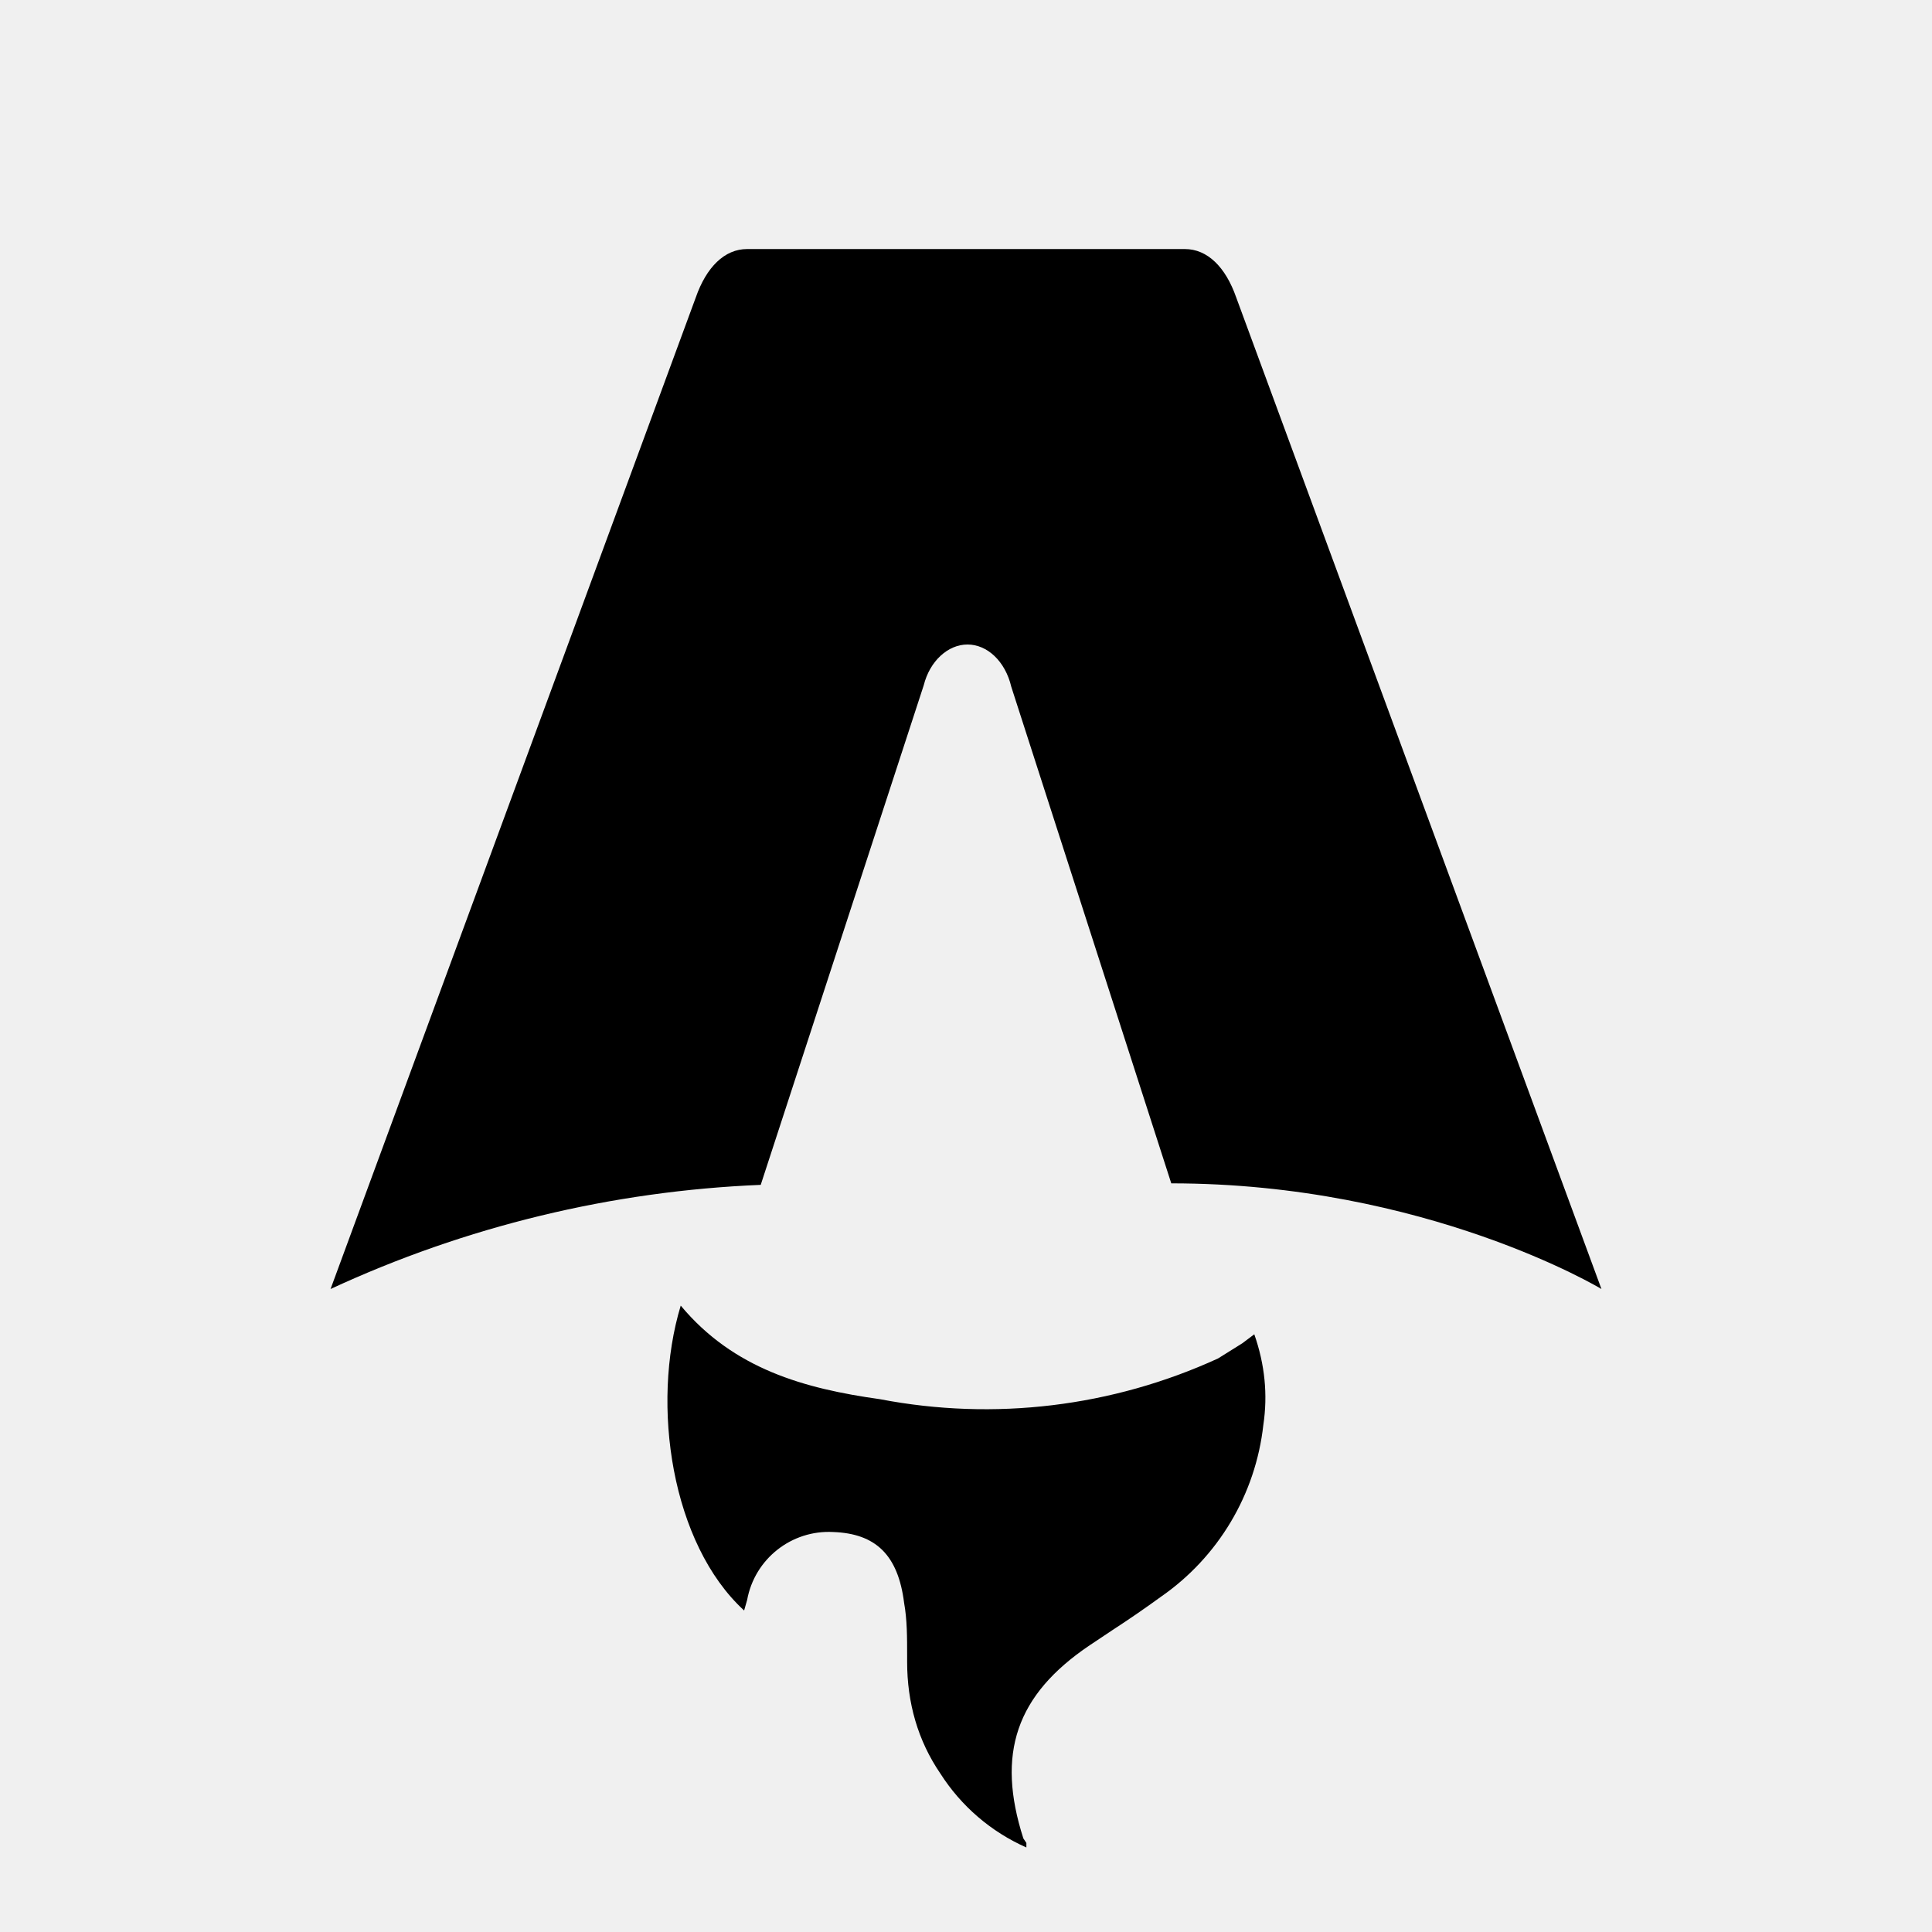
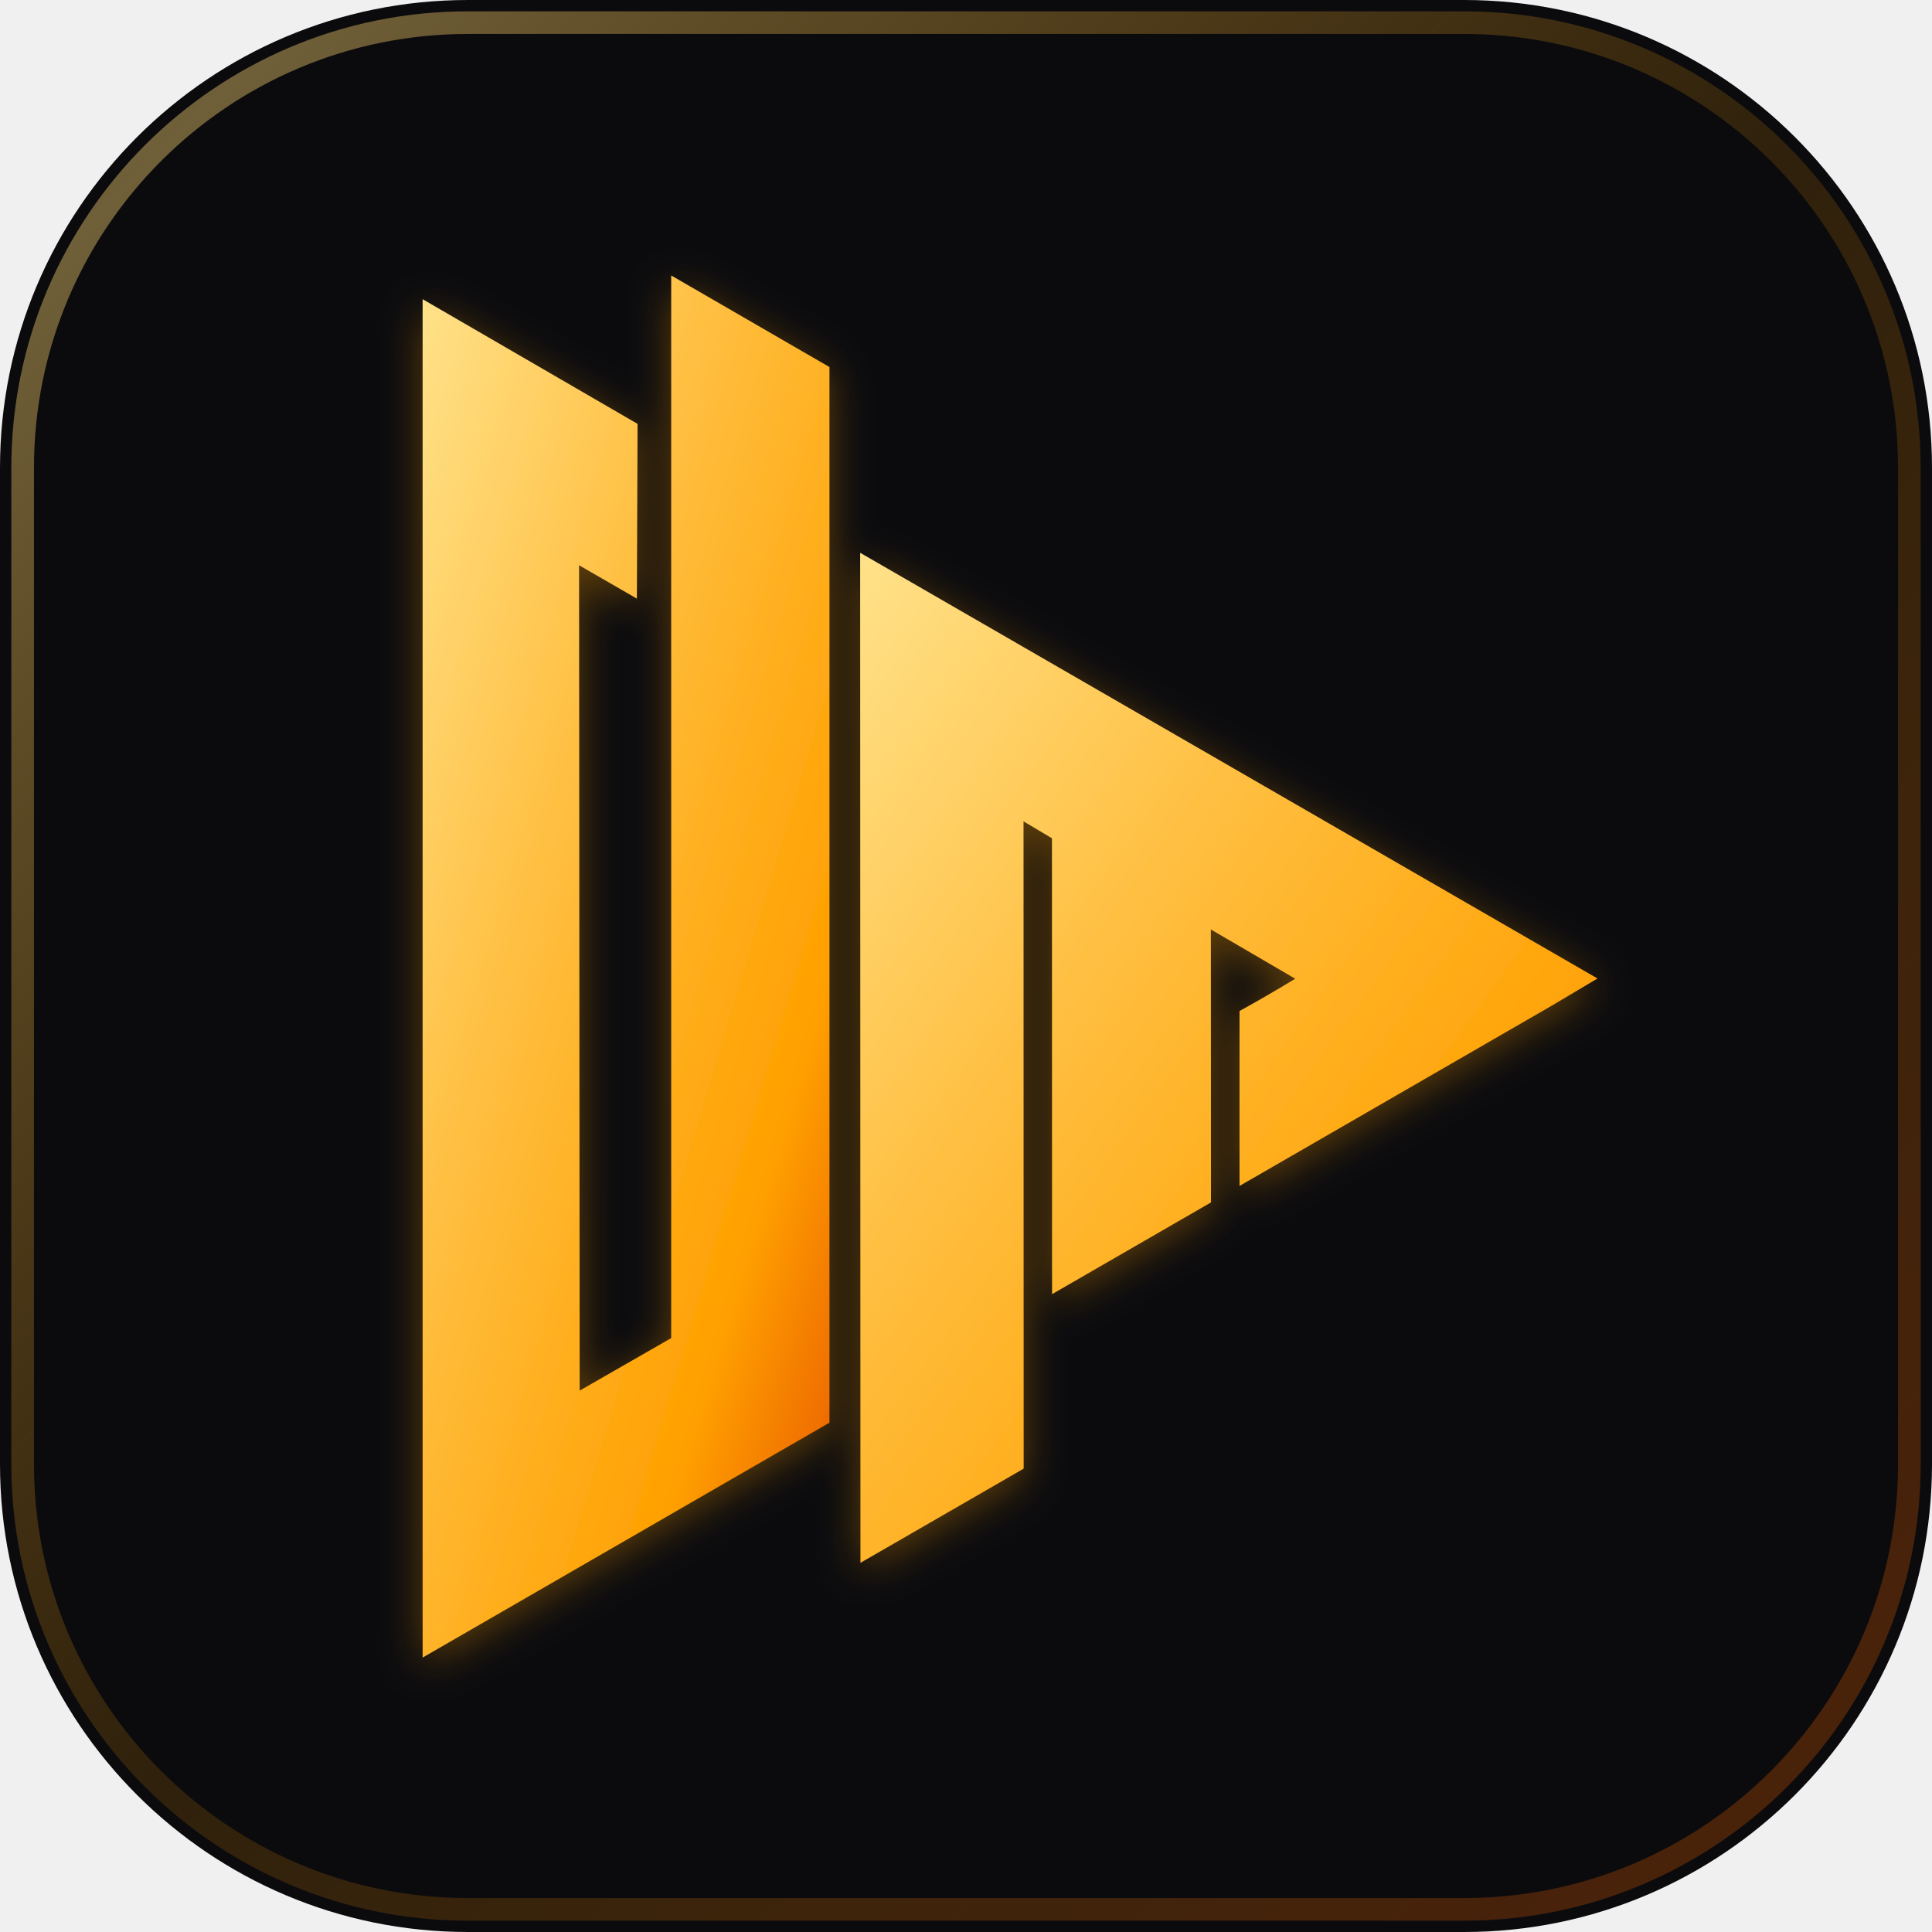
- <svg xmlns="http://www.w3.org/2000/svg" fill="none" viewBox="0 0 128 128">
-   <path d="M50.4 78.5a75.1 75.1 0 0 0-28.5 6.9l24.2-65.7c.7-2 1.9-3.2 3.4-3.2h29c1.5 0 2.7 1.2 3.4 3.2l24.2 65.7s-11.6-7-28.5-7L67 45.5c-.4-1.7-1.6-2.8-2.9-2.8-1.3 0-2.5 1.1-2.9 2.7L50.4 78.5Zm-1.1 28.2Zm-4.2-20.2c-2 6.6-.6 15.8 4.2 20.2a17.5 17.5 0 0 1 .2-.7 5.5 5.5 0 0 1 5.7-4.5c2.8.1 4.3 1.5 4.7 4.7.2 1.1.2 2.3.2 3.5v.4c0 2.7.7 5.2 2.2 7.4a13 13 0 0 0 5.7 4.9v-.3l-.2-.3c-1.8-5.6-.5-9.5 4.4-12.8l1.5-1a73 73 0 0 0 3.2-2.2 16 16 0 0 0 6.8-11.4c.3-2 .1-4-.6-6l-.8.6-1.6 1a37 37 0 0 1-22.4 2.7c-5-.7-9.7-2-13.2-6.2Z" />
+ <svg xmlns="http://www.w3.org/2000/svg" viewBox="0 0 512 512">
+   <defs>
+     <linearGradient id="solarGold" x1="0%" y1="0%" x2="100%" y2="100%">
+       <stop offset="0%" stop-color="#FFE28A" />
+       <stop offset="35%" stop-color="#FFC043" />
+       <stop offset="75%" stop-color="#FFA000" />
+       <stop offset="100%" stop-color="#E65100" />
+     </linearGradient>
+     <linearGradient id="rimGlow" x1="0%" y1="0%" x2="100%" y2="100%">
+       <stop offset="0%" stop-color="rgba(255, 226, 138, 0.45)" />
+       <stop offset="50%" stop-color="rgba(255, 160, 0, 0.15)" />
+       <stop offset="100%" stop-color="rgba(230, 81, 0, 0.3)" />
+     </linearGradient>
+     <filter id="softGlow" x="-20%" y="-20%" width="140%" height="140%">
+       <feDropShadow dx="0" dy="4" stdDeviation="10" flood-color="#FFA000" flood-opacity="0.35" />
+     </filter>
+   </defs>
  <style>
-         path { fill: #000; }
-         @media (prefers-color-scheme: dark) {
-             path { fill: #FFF; }
-         }
-     </style>
+     .bg-plate { fill: #0b0b0e; }
+     .rim-stroke { stroke: url(#rimGlow); }
+     @media (prefers-color-scheme: light) {
+       .bg-plate { fill: #121318; }
+     }
+   </style>
+   <rect class="bg-plate" width="512" height="512" rx="124" />
+   <rect class="rim-stroke" x="6" y="6" width="500" height="500" rx="118" fill="none" stroke-width="6" />
+   <g transform="translate(112, 73) scale(0.54)" filter="url(#softGlow)" fill="url(#solarGold)">
+     <path d="m199.66 44.95v518.06l-199.65 115.27c0-222.21 0-444.42-.01-666.63 35.16 20.39 70.32 40.78 105.48 61.18-.11 28.59-.22 57.18-.33 85.77-9.46-5.46-18.92-10.92-28.37-16.38.09 135.02.19 270.04.28 405.06 14.98-8.59 29.95-17.18 44.93-25.78v-521.5c25.89 14.98 51.78 29.97 77.67 44.95z" />
+     <path d="m576.59 345.02c-7.56 4.49-15.13 8.98-22.69 13.47l-153 88.34v-85.85c4.26-2.34 8.57-4.77 12.92-7.29 4.93-2.85 9.74-5.7 14.43-8.55-13.8-8.06-27.6-16.12-41.41-24.18.02 44.65.04 89.29.06 133.95l-78 45.03c-.02-74.58-.03-149.16-.05-223.73-4.65-2.77-9.3-5.54-13.95-8.31.02 80.03.03 160.06.05 240.09.01 22.36.01 44.72.02 67.08v10.49c-25.52 14.72-51.03 29.45-76.54 44.17l-3.56 2.05v-10.47c-.01-22.36-.02-44.71-.02-67.07-.04-139.38-.08-278.76-.12-418.14 120.62 69.64 241.24 139.28 361.86 208.92z" />
+   </g>
</svg>
